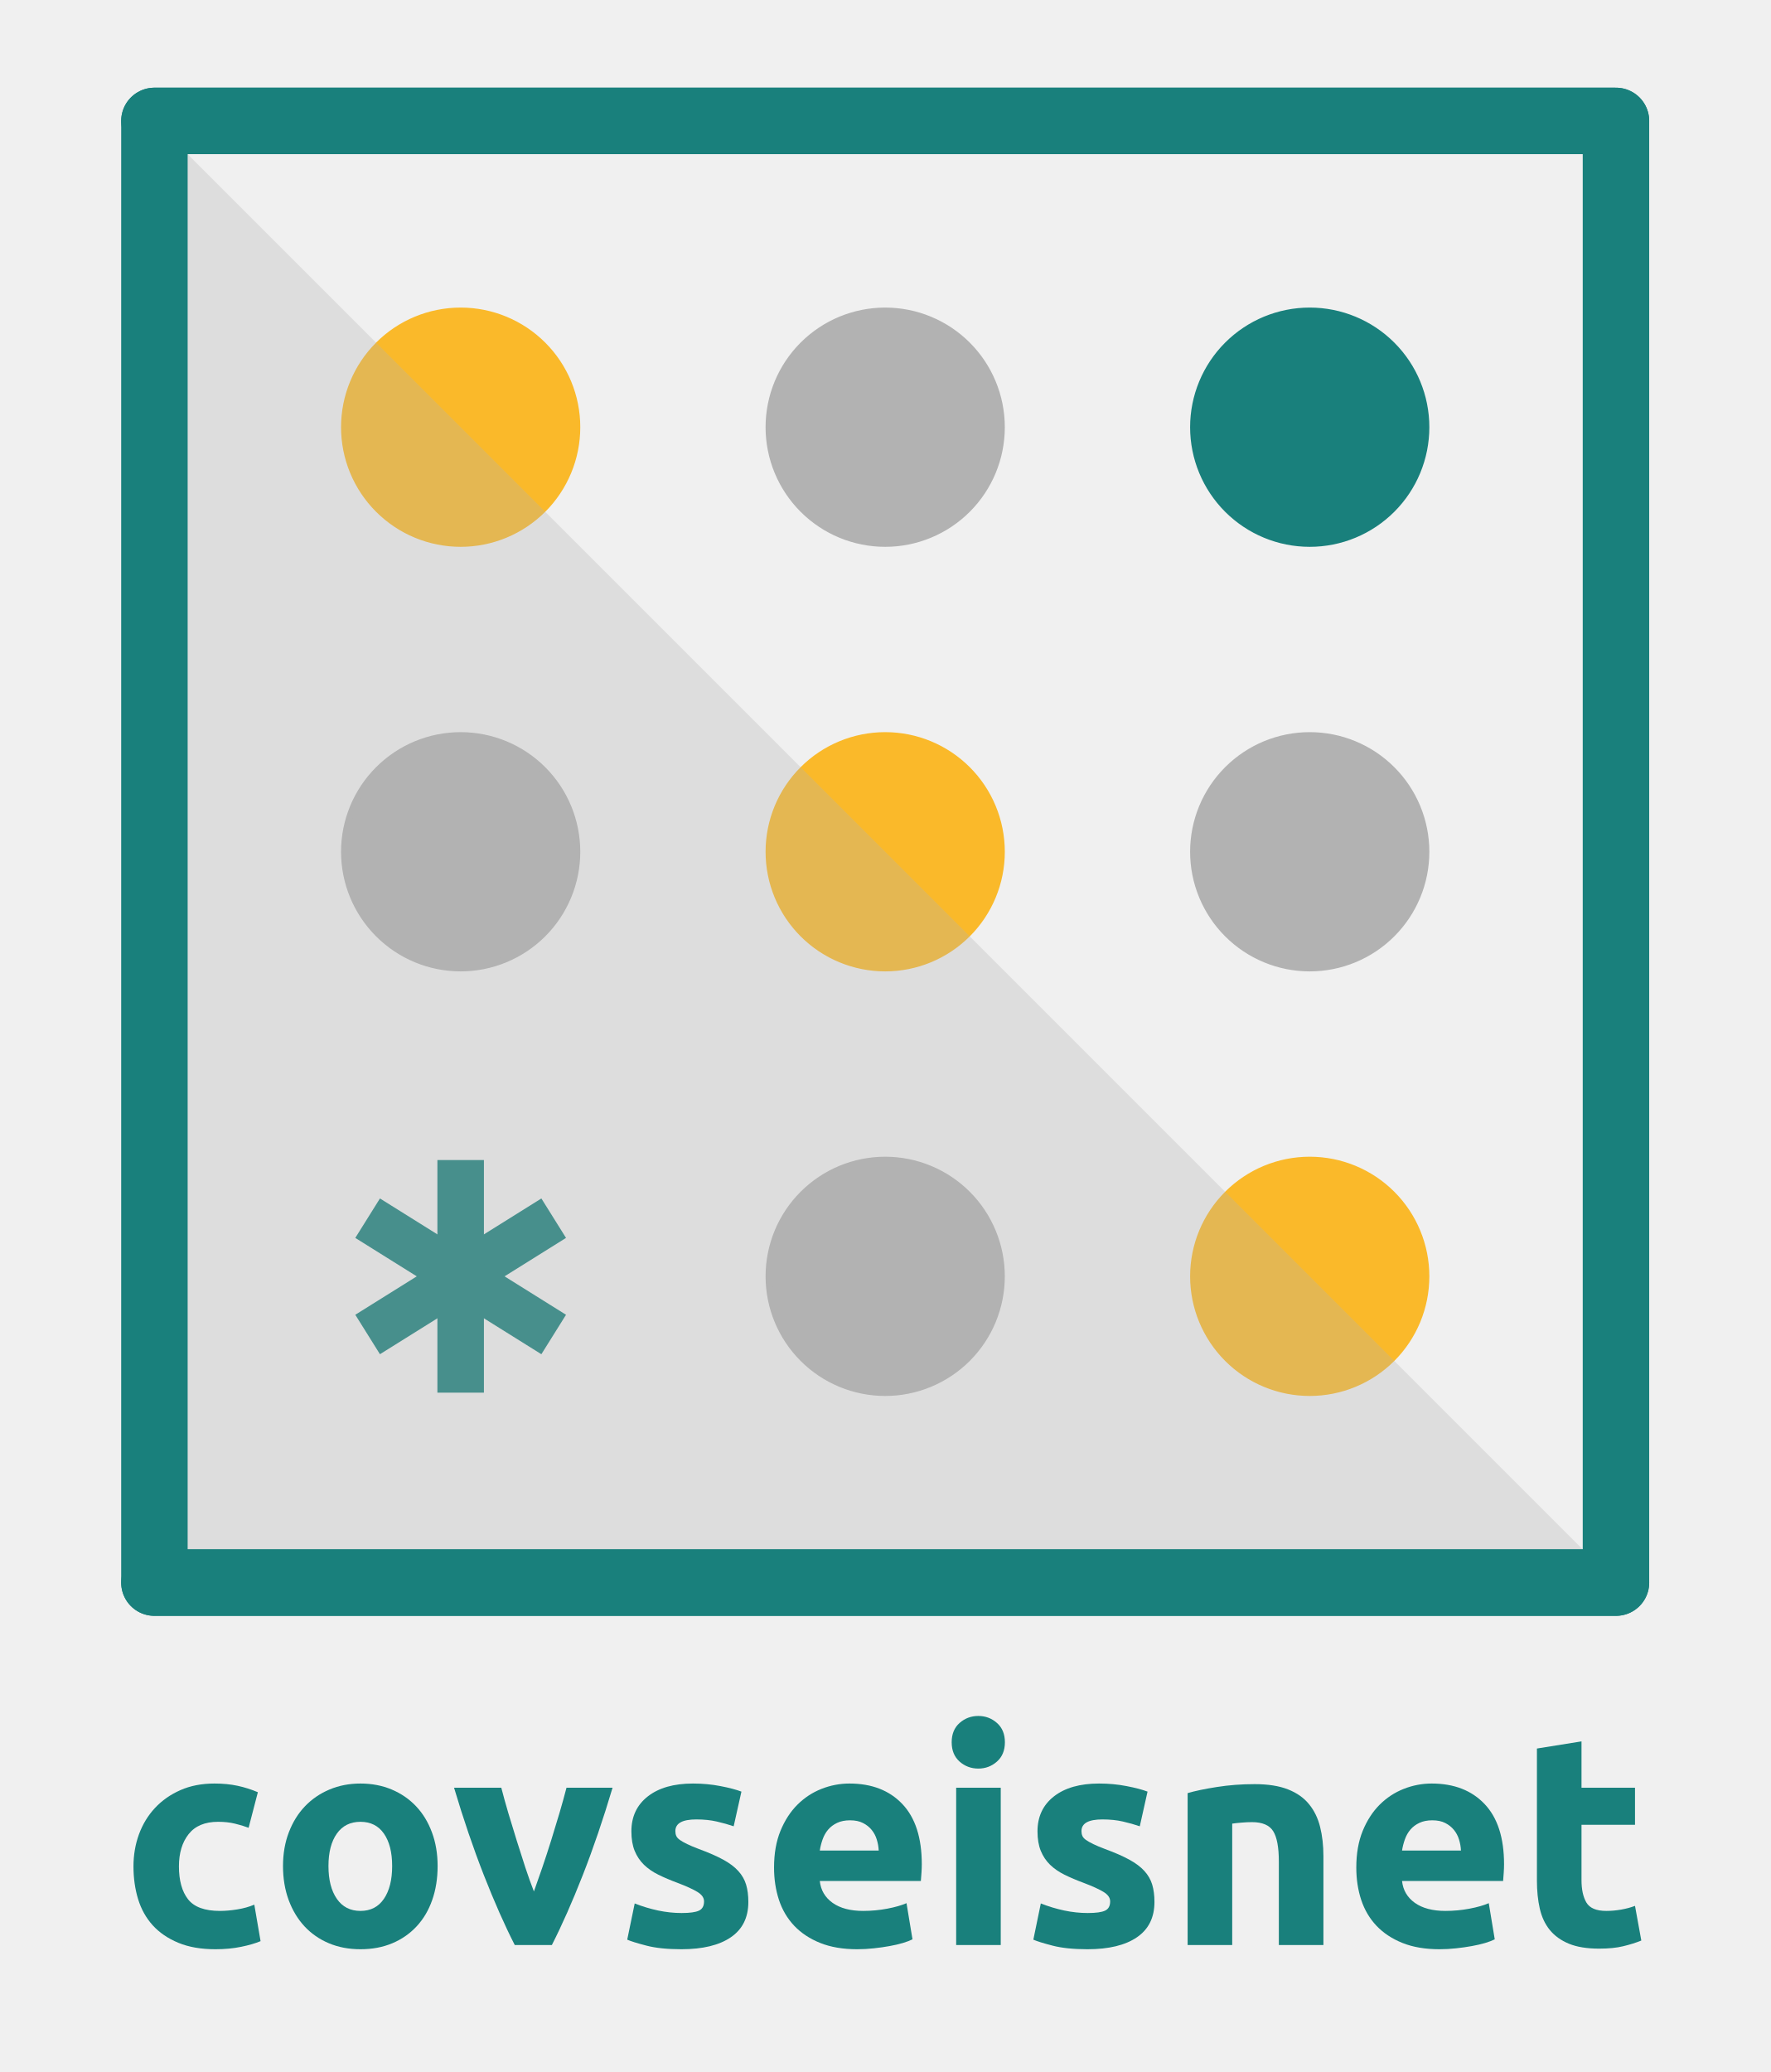
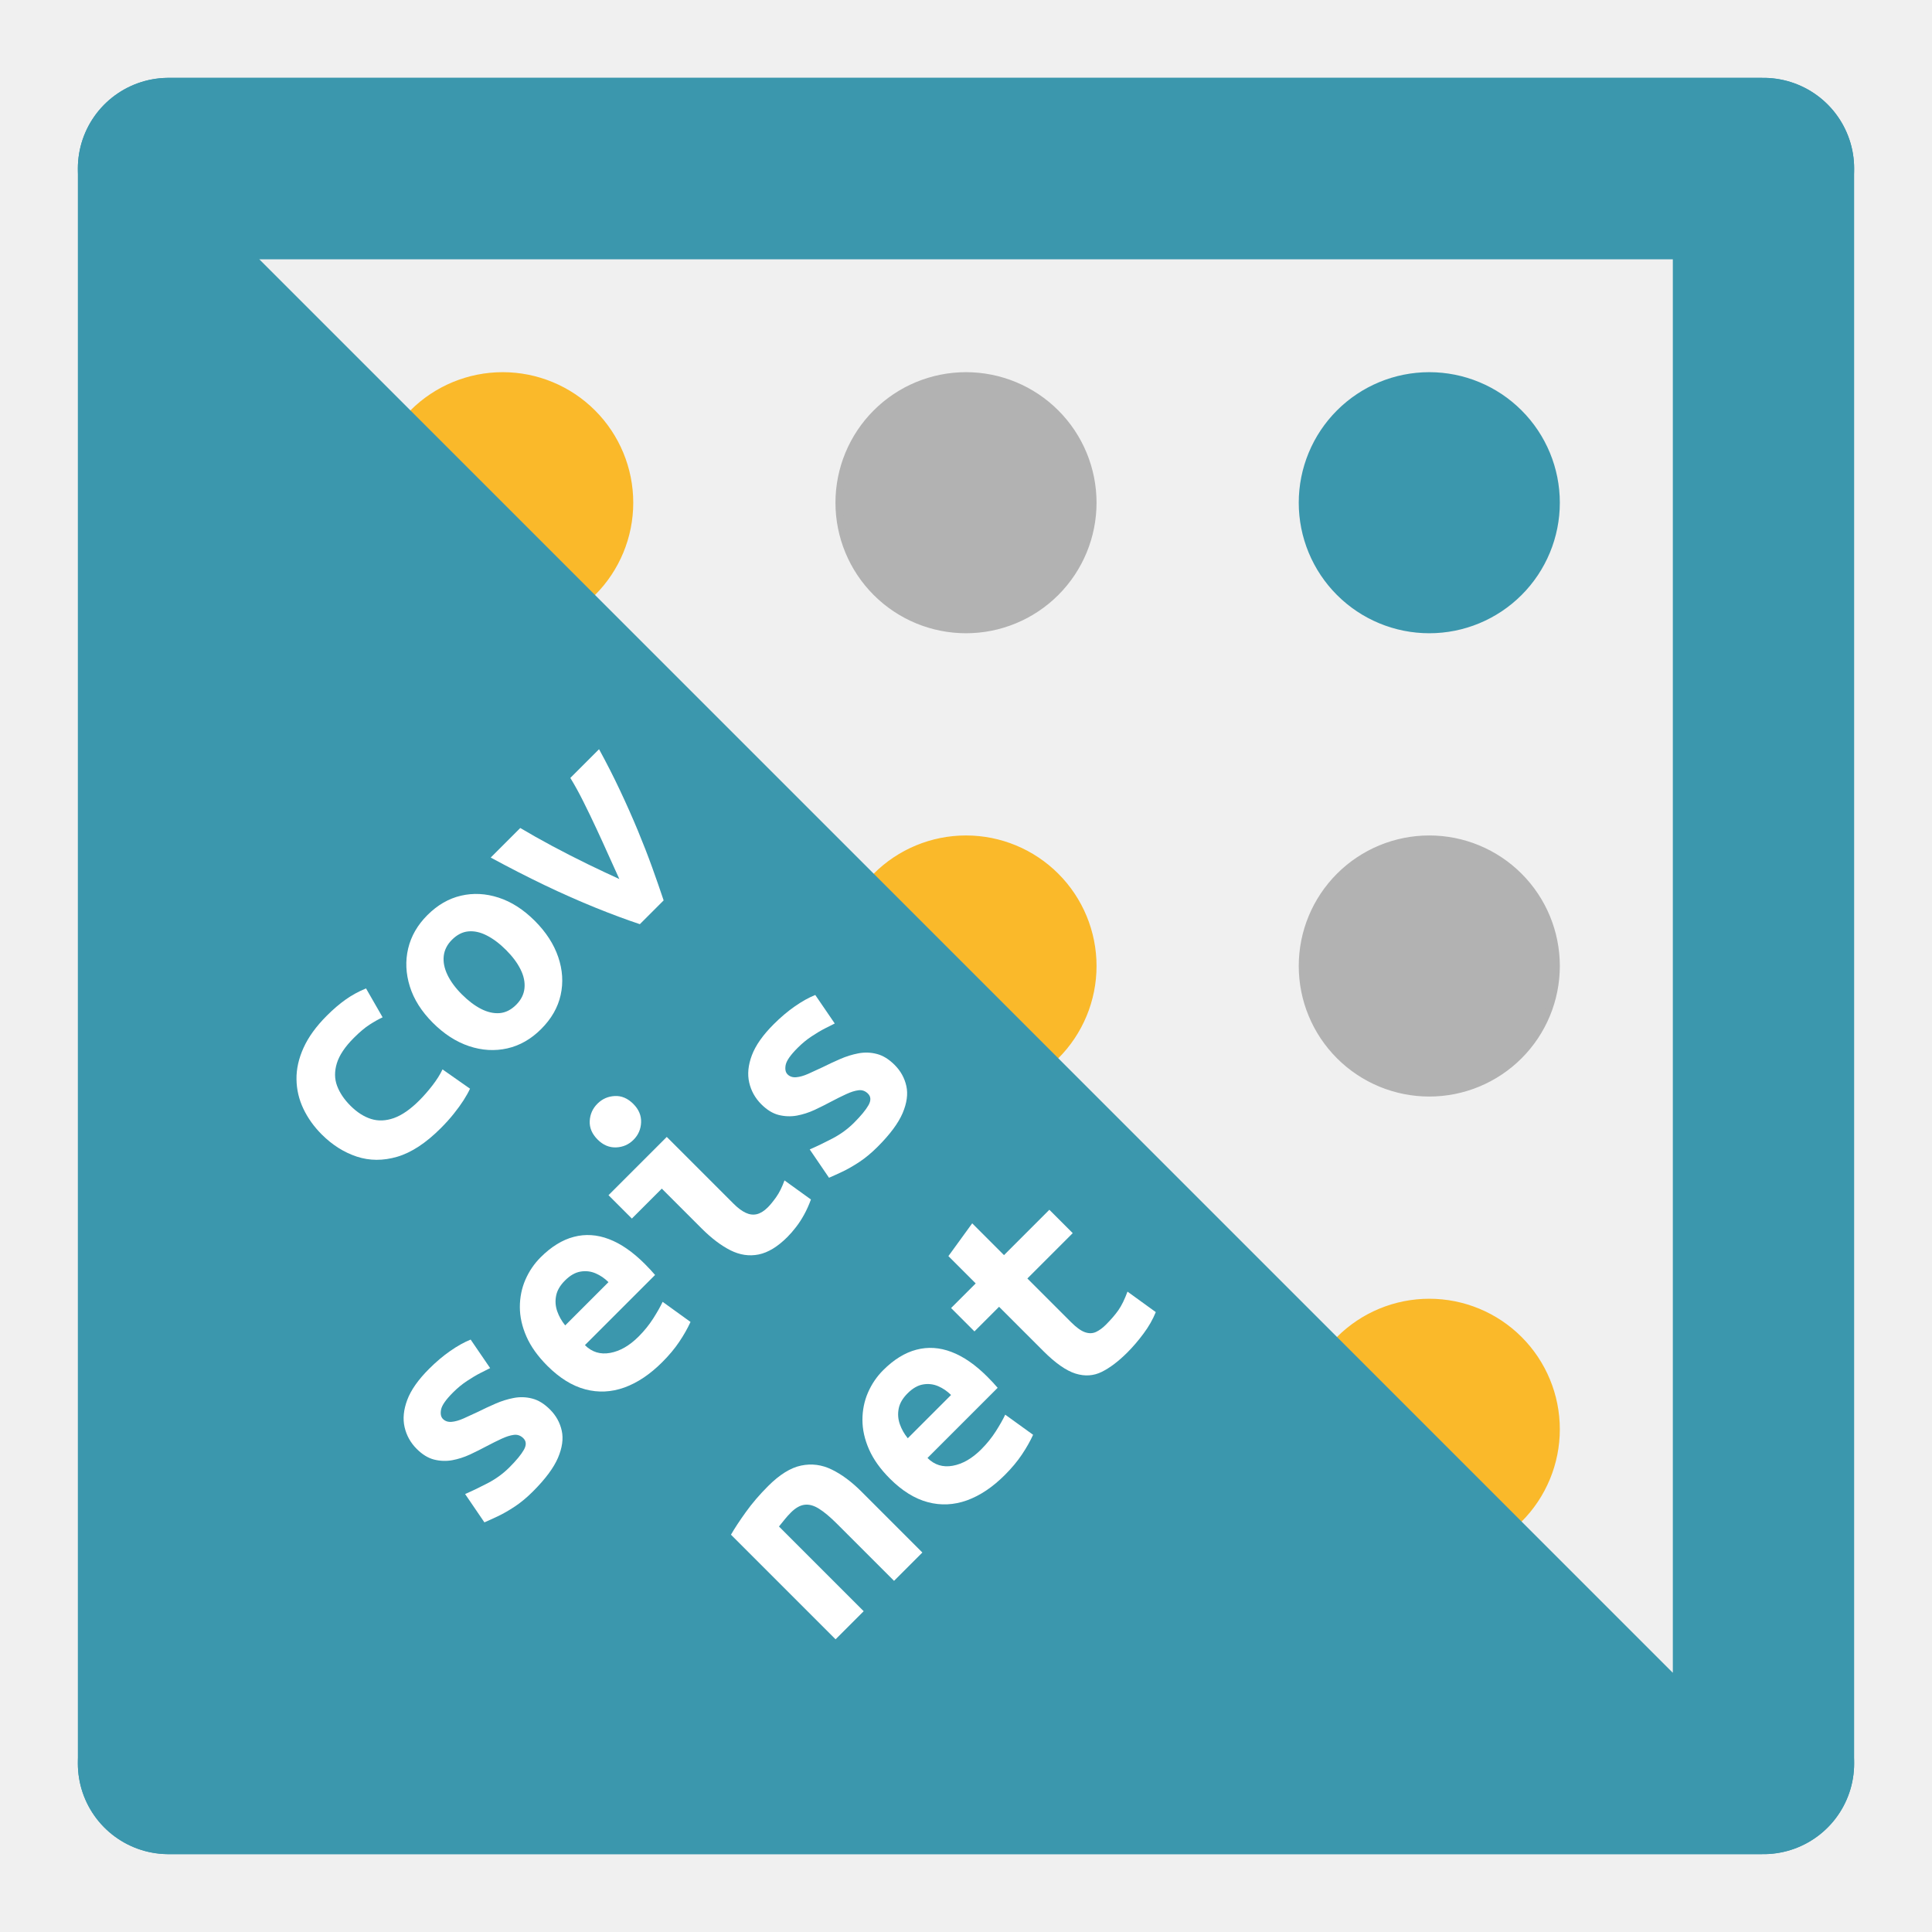
- <svg xmlns="http://www.w3.org/2000/svg" xmlns:xlink="http://www.w3.org/1999/xlink" width="266.4pt" height="311.76pt" viewBox="0 0 266.4 311.76" version="1.1">
+ <svg xmlns="http://www.w3.org/2000/svg" xmlns:xlink="http://www.w3.org/1999/xlink" width="266.4pt" height="266.4pt" viewBox="0 0 266.4 266.4" version="1.1">
  <defs>
    <style type="text/css">*{stroke-linejoin: round; stroke-linecap: butt}</style>
  </defs>
  <g id="figure_1">
    <g id="patch_1">
-       <path d="M 0 311.76  L 266.4 311.76  L 266.4 -0  L 0 -0  L 0 311.76  z " style="fill: none" />
+       <path d="M 0 266.4  L 266.4 266.4  L 266.4 0  L 0 0  L 0 266.4  z " style="fill: none" />
    </g>
    <g id="axes_1">
      <g id="line2d_1">
        <defs>
-           <path id="mb25caa2b76" d="M 0 17.5  C 4.641 17.5 9.093 15.656 12.374 12.374  C 15.656 9.093 17.5 4.641 17.5 0  C 17.5 -4.641 15.656 -9.093 12.374 -12.374  C 9.093 -15.656 4.641 -17.5 0 -17.5  C -4.641 -17.5 -9.093 -15.656 -12.374 -12.374  C -15.656 -9.093 -17.5 -4.641 -17.5 0  C -17.5 4.641 -15.656 9.093 -12.374 12.374  C -9.093 15.656 -4.641 17.5 0 17.5  z " style="stroke: #fab92a" />
+           <path id="mfeae176837" d="M 0 17.5  C 4.641 17.5 9.093 15.656 12.374 12.374  C 15.656 9.093 17.5 4.641 17.5 0  C 17.5 -4.641 15.656 -9.093 12.374 -12.374  C 9.093 -15.656 4.641 -17.5 0 -17.5  C -4.641 -17.5 -9.093 -15.656 -12.374 -12.374  C -15.656 -9.093 -17.5 -4.641 -17.5 0  C -17.5 4.641 -15.656 9.093 -12.374 12.374  C -9.093 15.656 -4.641 17.5 0 17.5  z " style="stroke: #fab92a" />
        </defs>
-         <g clip-path="url(#pb1a56227da)">
-           <use xlink:href="#mb25caa2b76" x="69.318" y="64.278" style="fill: #fab92a; stroke: #fab92a" />
-           <use xlink:href="#mb25caa2b76" x="133.2" y="128.16" style="fill: #fab92a; stroke: #fab92a" />
-           <use xlink:href="#mb25caa2b76" x="197.082" y="192.042" style="fill: #fab92a; stroke: #fab92a" />
+         <g clip-path="url(#p654ecafa20)">
+           <use xlink:href="#mfeae176837" x="69.318" y="69.318" style="fill: #fab92a; stroke: #fab92a" />
+           <use xlink:href="#mfeae176837" x="133.2" y="133.2" style="fill: #fab92a; stroke: #fab92a" />
+           <use xlink:href="#mfeae176837" x="197.082" y="197.082" style="fill: #fab92a; stroke: #fab92a" />
        </g>
      </g>
      <g id="line2d_2">
        <defs>
-           <path id="ma227eaa4fc" d="M 0 17.5  C 4.641 17.5 9.093 15.656 12.374 12.374  C 15.656 9.093 17.5 4.641 17.5 0  C 17.5 -4.641 15.656 -9.093 12.374 -12.374  C 9.093 -15.656 4.641 -17.5 0 -17.5  C -4.641 -17.5 -9.093 -15.656 -12.374 -12.374  C -15.656 -9.093 -17.5 -4.641 -17.5 0  C -17.5 4.641 -15.656 9.093 -12.374 12.374  C -9.093 15.656 -4.641 17.5 0 17.5  z " style="stroke: #b2b2b2" />
+           <path id="m3c8b8314db" d="M 0 17.5  C 4.641 17.5 9.093 15.656 12.374 12.374  C 15.656 9.093 17.5 4.641 17.5 0  C 17.5 -4.641 15.656 -9.093 12.374 -12.374  C 9.093 -15.656 4.641 -17.5 0 -17.5  C -4.641 -17.5 -9.093 -15.656 -12.374 -12.374  C -15.656 -9.093 -17.5 -4.641 -17.5 0  C -17.5 4.641 -15.656 9.093 -12.374 12.374  C -9.093 15.656 -4.641 17.5 0 17.5  z " style="stroke: #b2b2b2" />
        </defs>
-         <g clip-path="url(#pb1a56227da)">
-           <use xlink:href="#ma227eaa4fc" x="133.2" y="64.278" style="fill: #b2b2b2; stroke: #b2b2b2" />
-           <use xlink:href="#ma227eaa4fc" x="197.082" y="128.16" style="fill: #b2b2b2; stroke: #b2b2b2" />
+         <g clip-path="url(#p654ecafa20)">
+           <use xlink:href="#m3c8b8314db" x="133.2" y="69.318" style="fill: #b2b2b2; stroke: #b2b2b2" />
+           <use xlink:href="#m3c8b8314db" x="197.082" y="133.2" style="fill: #b2b2b2; stroke: #b2b2b2" />
        </g>
      </g>
      <g id="line2d_3">
-         <g clip-path="url(#pb1a56227da)">
-           <use xlink:href="#ma227eaa4fc" x="69.318" y="128.16" style="fill: #b2b2b2; stroke: #b2b2b2" />
-           <use xlink:href="#ma227eaa4fc" x="133.2" y="192.042" style="fill: #b2b2b2; stroke: #b2b2b2" />
-         </g>
-       </g>
-       <g id="line2d_4">
        <defs>
-           <path id="me980b4545f" d="M 0 17.5  C 4.641 17.5 9.093 15.656 12.374 12.374  C 15.656 9.093 17.5 4.641 17.5 0  C 17.5 -4.641 15.656 -9.093 12.374 -12.374  C 9.093 -15.656 4.641 -17.5 0 -17.5  C -4.641 -17.5 -9.093 -15.656 -12.374 -12.374  C -15.656 -9.093 -17.5 -4.641 -17.5 0  C -17.5 4.641 -15.656 9.093 -12.374 12.374  C -9.093 15.656 -4.641 17.5 0 17.5  z " style="stroke: #19807c" />
+           <path id="md45bee7f32" d="M 0 17.5  C 4.641 17.5 9.093 15.656 12.374 12.374  C 15.656 9.093 17.5 4.641 17.5 0  C 17.5 -4.641 15.656 -9.093 12.374 -12.374  C 9.093 -15.656 4.641 -17.5 0 -17.5  C -4.641 -17.5 -9.093 -15.656 -12.374 -12.374  C -15.656 -9.093 -17.5 -4.641 -17.5 0  C -17.5 4.641 -15.656 9.093 -12.374 12.374  C -9.093 15.656 -4.641 17.5 0 17.5  z " style="stroke: #3b97ad" />
        </defs>
-         <g clip-path="url(#pb1a56227da)">
-           <use xlink:href="#me980b4545f" x="197.082" y="64.278" style="fill: #19807c; stroke: #19807c" />
-         </g>
-       </g>
-       <g id="line2d_5">
-         <defs>
-           <path id="mb7f66a5164" d="M 0 0  L 0 17.5  M 0 0  L 14 -8.75  M 0 0  L -14 -8.75  " style="stroke: #19807c; stroke-width: 7" />
-         </defs>
-         <g clip-path="url(#pb1a56227da)">
-           <use xlink:href="#mb7f66a5164" x="69.318" y="192.042" style="fill: #19807c; stroke: #19807c; stroke-width: 7" />
-         </g>
-       </g>
-       <g id="line2d_6">
-         <defs>
-           <path id="m20ac286954" d="M 0 0  L 0 -17.5  M 0 0  L -14 8.75  M 0 0  L 14 8.75  " style="stroke: #19807c; stroke-width: 7" />
-         </defs>
-         <g clip-path="url(#pb1a56227da)">
-           <use xlink:href="#m20ac286954" x="69.318" y="192.042" style="fill: #19807c; stroke: #19807c; stroke-width: 7" />
+         <g clip-path="url(#p654ecafa20)">
+           <use xlink:href="#md45bee7f32" x="197.082" y="69.318" style="fill: #3b97ad; stroke: #3b97ad" />
        </g>
      </g>
      <g id="PolyCollection_1">
        <defs>
-           <path id="mc8792a7815" d="M 21.161 -71.561  L 21.161 -295.639  L 245.239 -71.561  L 245.239 -71.561  L 245.239 -71.561  L 21.161 -71.561  z " />
+           <path id="m8854f46052" d="M 21.161 -21.161  L 21.161 -245.239  L 245.239 -21.161  L 245.239 -21.161  L 245.239 -21.161  L 21.161 -21.161  z " />
        </defs>
        <g>
-           <use xlink:href="#mc8792a7815" x="0" y="311.76" style="fill: #b2b2b2; fill-opacity: 0.3" />
+           <use xlink:href="#m8854f46052" x="0" y="266.4" style="fill: #3b97ad" />
        </g>
      </g>
    </g>
    <g id="axes_2">
-       <g id="line2d_7">
-         <path d="M 243.164 238.124  L 23.236 238.124  L 23.236 18.196  L 243.164 18.196  " clip-path="url(#p2e1bc48e3e)" style="fill: none; stroke: #19807c; stroke-width: 10; stroke-linecap: round" />
+       <g id="line2d_4">
+         <path d="M 243.164 243.164  L 23.236 243.164  L 23.236 23.236  L 243.164 23.236  " style="fill: none; stroke: #3b97ad; stroke-width: 25; stroke-linecap: round" />
      </g>
-       <g id="line2d_8">
-         <path d="M 23.236 238.124  L 243.164 238.124  L 243.164 18.196  L 23.236 18.196  " clip-path="url(#p2e1bc48e3e)" style="fill: none; stroke: #19807c; stroke-width: 10; stroke-linecap: round" />
+       <g id="line2d_5">
+         <path d="M 23.236 243.164  L 243.164 243.164  L 243.164 23.236  L 23.236 23.236  " style="fill: none; stroke: #3b97ad; stroke-width: 25; stroke-linecap: round" />
      </g>
    </g>
    <g id="axes_3">
      <g id="text_1">
-         <g style="fill: #19807c" transform="translate(18.05977 292.6561) scale(0.45 -0.45)">
+         <g style="fill: #ffffff" transform="translate(50.41168 165.2501) rotate(-45) scale(0.4 -0.4)">
          <defs>
-             <path id="Ubuntu-Bold-63" d="M 288 1683  Q 288 2048 406 2371  Q 525 2694 749 2934  Q 973 3174 1293 3315  Q 1613 3456 2022 3456  Q 2291 3456 2515 3408  Q 2739 3360 2950 3270  L 2752 2509  Q 2618 2560 2458 2598  Q 2298 2637 2099 2637  Q 1677 2637 1469 2374  Q 1261 2112 1261 1683  Q 1261 1229 1456 979  Q 1651 730 2138 730  Q 2310 730 2508 762  Q 2707 794 2874 864  L 3008 83  Q 2842 13 2592 -38  Q 2342 -90 2042 -90  Q 1581 -90 1248 48  Q 915 186 700 422  Q 486 659 387 982  Q 288 1306 288 1683  z " transform="scale(0.015625)" />
-             <path id="Ubuntu-Bold-6f" d="M 3597 1690  Q 3597 1293 3481 963  Q 3366 634 3148 400  Q 2931 166 2627 38  Q 2323 -90 1946 -90  Q 1574 -90 1270 38  Q 966 166 748 400  Q 531 634 409 963  Q 288 1293 288 1690  Q 288 2086 413 2412  Q 538 2739 758 2969  Q 979 3200 1283 3328  Q 1587 3456 1946 3456  Q 2310 3456 2614 3328  Q 2918 3200 3136 2969  Q 3354 2739 3475 2412  Q 3597 2086 3597 1690  z M 2624 1690  Q 2624 2131 2448 2384  Q 2272 2637 1946 2637  Q 1619 2637 1440 2384  Q 1261 2131 1261 1690  Q 1261 1248 1440 989  Q 1619 730 1946 730  Q 2272 730 2448 989  Q 2624 1248 2624 1690  z " transform="scale(0.015625)" />
-             <path id="Ubuntu-Bold-76" d="M 1363 0  Q 1037 640 701 1497  Q 365 2355 64 3366  L 1075 3366  Q 1139 3117 1225 2825  Q 1312 2534 1405 2236  Q 1498 1939 1590 1657  Q 1683 1376 1773 1146  Q 1856 1376 1952 1657  Q 2048 1939 2141 2236  Q 2234 2534 2320 2825  Q 2406 3117 2470 3366  L 3456 3366  Q 3155 2355 2819 1497  Q 2483 640 2157 0  L 1363 0  z " transform="scale(0.015625)" />
-             <path id="Ubuntu-Bold-73" d="M 1414 685  Q 1677 685 1785 736  Q 1894 787 1894 934  Q 1894 1050 1753 1136  Q 1613 1222 1325 1331  Q 1101 1414 918 1504  Q 736 1594 608 1718  Q 480 1843 409 2016  Q 339 2189 339 2432  Q 339 2906 691 3181  Q 1043 3456 1658 3456  Q 1965 3456 2246 3401  Q 2528 3347 2694 3283  L 2528 2541  Q 2362 2598 2166 2643  Q 1971 2688 1728 2688  Q 1280 2688 1280 2438  Q 1280 2381 1299 2336  Q 1318 2291 1376 2249  Q 1434 2208 1533 2160  Q 1632 2112 1786 2054  Q 2099 1939 2304 1827  Q 2509 1715 2627 1584  Q 2746 1453 2794 1293  Q 2842 1133 2842 922  Q 2842 422 2467 166  Q 2093 -90 1408 -90  Q 960 -90 662 -13  Q 365 64 250 115  L 410 890  Q 653 794 909 739  Q 1165 685 1414 685  z " transform="scale(0.015625)" />
-             <path id="Ubuntu-Bold-65" d="M 288 1658  Q 288 2106 425 2442  Q 563 2778 787 3002  Q 1011 3226 1302 3341  Q 1594 3456 1901 3456  Q 2618 3456 3034 3017  Q 3450 2579 3450 1728  Q 3450 1645 3443 1545  Q 3437 1446 3430 1370  L 1267 1370  Q 1299 1075 1542 902  Q 1786 730 2195 730  Q 2458 730 2710 778  Q 2963 826 3123 896  L 3251 122  Q 3174 83 3046 44  Q 2918 6 2761 -22  Q 2605 -51 2425 -70  Q 2246 -90 2067 -90  Q 1613 -90 1277 44  Q 941 179 720 412  Q 499 646 393 966  Q 288 1286 288 1658  z M 2528 2022  Q 2522 2144 2486 2259  Q 2451 2374 2377 2464  Q 2304 2554 2192 2611  Q 2080 2669 1914 2669  Q 1754 2669 1638 2614  Q 1523 2560 1446 2470  Q 1370 2381 1328 2262  Q 1286 2144 1267 2022  L 2528 2022  z " transform="scale(0.015625)" />
-             <path id="Ubuntu-Bold-69" d="M 1402 0  L 448 0  L 448 3366  L 1402 3366  L 1402 0  z M 1491 4339  Q 1491 4077 1321 3926  Q 1152 3776 922 3776  Q 691 3776 521 3926  Q 352 4077 352 4339  Q 352 4602 521 4752  Q 691 4902 922 4902  Q 1152 4902 1321 4752  Q 1491 4602 1491 4339  z " transform="scale(0.015625)" />
-             <path id="Ubuntu-Bold-6e" d="M 448 3251  Q 691 3322 1075 3382  Q 1459 3443 1882 3443  Q 2310 3443 2595 3331  Q 2880 3219 3046 3014  Q 3213 2810 3283 2528  Q 3354 2246 3354 1901  L 3354 0  L 2400 0  L 2400 1786  Q 2400 2246 2278 2438  Q 2157 2630 1824 2630  Q 1722 2630 1606 2620  Q 1491 2611 1402 2598  L 1402 0  L 448 0  L 448 3251  z " transform="scale(0.015625)" />
-             <path id="Ubuntu-Bold-74" d="M 416 4205  L 1370 4358  L 1370 3366  L 2515 3366  L 2515 2573  L 1370 2573  L 1370 1389  Q 1370 1088 1475 909  Q 1581 730 1901 730  Q 2054 730 2217 758  Q 2381 787 2515 838  L 2650 96  Q 2477 26 2265 -25  Q 2054 -77 1747 -77  Q 1357 -77 1101 28  Q 845 134 691 323  Q 538 512 477 781  Q 416 1050 416 1376  L 416 4205  z " transform="scale(0.015625)" />
+             <path id="UbuntuSansMono-Bold-63" d="M 2266 -77  Q 1574 -77 1145 156  Q 717 390 515 790  Q 314 1190 314 1683  Q 314 2048 429 2371  Q 544 2694 781 2937  Q 1018 3181 1382 3318  Q 1747 3456 2246 3456  Q 2547 3456 2790 3414  Q 3034 3373 3283 3270  L 3091 2560  Q 2950 2611 2774 2649  Q 2598 2688 2323 2688  Q 1907 2688 1660 2557  Q 1414 2426 1312 2202  Q 1210 1978 1210 1683  Q 1210 1376 1325 1155  Q 1440 934 1696 812  Q 1952 691 2368 691  Q 2573 691 2803 720  Q 3034 749 3213 813  L 3341 83  Q 3219 38 3059 3  Q 2899 -32 2700 -54  Q 2502 -77 2266 -77  z " transform="scale(0.015625)" />
+             <path id="UbuntuSansMono-Bold-6f" d="M 1798 -96  Q 1325 -96 966 131  Q 608 358 406 761  Q 205 1165 205 1690  Q 205 2221 413 2617  Q 621 3014 979 3235  Q 1338 3456 1798 3456  Q 2272 3456 2627 3235  Q 2982 3014 3184 2617  Q 3386 2221 3386 1690  Q 3386 1165 3187 761  Q 2989 358 2633 131  Q 2278 -96 1798 -96  z M 1786 672  Q 2016 672 2173 800  Q 2330 928 2406 1155  Q 2483 1382 2483 1683  Q 2483 1984 2409 2211  Q 2336 2438 2185 2563  Q 2035 2688 1798 2688  Q 1574 2688 1417 2563  Q 1261 2438 1181 2211  Q 1101 1984 1101 1683  Q 1101 1382 1174 1155  Q 1248 928 1398 800  Q 1549 672 1786 672  z " transform="scale(0.015625)" />
+             <path id="UbuntuSansMono-Bold-76" d="M 1389 0  Q 1178 422 954 950  Q 730 1478 515 2086  Q 301 2694 102 3366  L 1024 3366  Q 1114 3008 1242 2585  Q 1370 2163 1510 1756  Q 1651 1350 1773 1024  Q 1862 1267 1974 1558  Q 2086 1850 2201 2166  Q 2317 2483 2419 2790  Q 2522 3098 2586 3366  L 3482 3366  Q 3334 2861 3164 2390  Q 2995 1920 2819 1494  Q 2643 1069 2467 694  Q 2291 320 2131 0  L 1389 0  z " transform="scale(0.015625)" />
          </defs>
-           <use xlink:href="#Ubuntu-Bold-63" />
-           <use xlink:href="#Ubuntu-Bold-6f" x="50" />
-           <use xlink:href="#Ubuntu-Bold-76" x="110.7" />
-           <use xlink:href="#Ubuntu-Bold-73" x="165.7" />
-           <use xlink:href="#Ubuntu-Bold-65" x="214.2" />
-           <use xlink:href="#Ubuntu-Bold-69" x="272.6" />
-           <use xlink:href="#Ubuntu-Bold-73" x="301.5" />
-           <use xlink:href="#Ubuntu-Bold-6e" x="350" />
-           <use xlink:href="#Ubuntu-Bold-65" x="408.9" />
-           <use xlink:href="#Ubuntu-Bold-74" x="467.3" />
+           <use xlink:href="#UbuntuSansMono-Bold-63" />
+           <use xlink:href="#UbuntuSansMono-Bold-6f" x="56" />
+           <use xlink:href="#UbuntuSansMono-Bold-76" x="112" />
+         </g>
+         <g style="fill: #ffffff" transform="translate(65.97157 212.4883) rotate(-45) scale(0.4 -0.4)">
+           <defs>
+             <path id="UbuntuSansMono-Bold-73" d="M 1626 -77  Q 1338 -77 1104 -29  Q 870 19 691 83  Q 512 147 384 198  L 525 941  Q 768 845 1056 755  Q 1344 666 1632 666  Q 1958 666 2131 714  Q 2304 762 2304 902  Q 2304 1030 2208 1104  Q 2112 1178 1955 1235  Q 1798 1293 1613 1350  Q 1421 1408 1219 1481  Q 1018 1555 851 1670  Q 685 1786 579 1962  Q 474 2138 474 2400  Q 474 2688 624 2928  Q 774 3168 1091 3312  Q 1408 3456 1914 3456  Q 2240 3456 2525 3405  Q 2810 3354 3021 3264  L 2880 2515  Q 2803 2541 2656 2589  Q 2509 2637 2320 2675  Q 2131 2714 1920 2714  Q 1587 2714 1468 2634  Q 1350 2554 1350 2458  Q 1350 2355 1440 2278  Q 1530 2202 1680 2144  Q 1830 2086 2010 2022  Q 2202 1958 2406 1878  Q 2611 1798 2784 1680  Q 2957 1562 3062 1382  Q 3168 1203 3168 934  Q 3168 653 3021 422  Q 2874 192 2538 57  Q 2202 -77 1626 -77  z " transform="scale(0.015625)" />
+             <path id="UbuntuSansMono-Bold-65" d="M 2074 -77  Q 1504 -77 1088 118  Q 672 314 448 701  Q 224 1088 224 1658  Q 224 2106 355 2442  Q 486 2778 713 3005  Q 941 3232 1225 3344  Q 1510 3456 1811 3456  Q 2310 3456 2649 3257  Q 2989 3059 3161 2675  Q 3334 2291 3334 1728  Q 3334 1645 3331 1552  Q 3328 1459 3322 1395  L 1133 1395  Q 1133 1069 1405 880  Q 1677 691 2106 691  Q 2368 691 2614 745  Q 2861 800 3021 858  L 3142 109  Q 2918 26 2656 -25  Q 2394 -77 2074 -77  z M 1133 2010  L 2483 2010  Q 2483 2189 2419 2349  Q 2355 2509 2211 2611  Q 2067 2714 1830 2714  Q 1600 2714 1453 2614  Q 1306 2515 1229 2355  Q 1152 2195 1133 2010  z " transform="scale(0.015625)" />
+             <path id="UbuntuSansMono-Bold-69" d="M 2394 -77  Q 1939 -77 1673 99  Q 1408 275 1299 604  Q 1190 934 1190 1395  L 1190 2637  L 256 2637  L 256 3366  L 2074 3366  L 2074 1280  Q 2074 1082 2122 950  Q 2170 819 2275 755  Q 2381 691 2554 691  Q 2669 691 2841 720  Q 3014 749 3232 851  L 3347 141  Q 3168 58 3001 10  Q 2835 -38 2681 -57  Q 2528 -77 2394 -77  z M 1510 3840  Q 1286 3840 1120 3993  Q 954 4147 954 4403  Q 954 4666 1120 4816  Q 1286 4966 1510 4966  Q 1734 4966 1900 4816  Q 2067 4666 2067 4403  Q 2067 4147 1900 3993  Q 1734 3840 1510 3840  z " transform="scale(0.015625)" />
+           </defs>
+           <use xlink:href="#UbuntuSansMono-Bold-73" />
+           <use xlink:href="#UbuntuSansMono-Bold-65" x="56" />
+           <use xlink:href="#UbuntuSansMono-Bold-69" x="112" />
+           <use xlink:href="#UbuntuSansMono-Bold-73" x="168" />
+         </g>
+         <g style="fill: #ffffff" transform="translate(113.2098 228.0482) rotate(-45) scale(0.4 -0.4)">
+           <defs>
+             <path id="UbuntuSansMono-Bold-6e" d="M 454 0  L 454 3264  Q 691 3328 1040 3385  Q 1389 3443 1792 3443  Q 2330 3443 2627 3248  Q 2925 3053 3043 2707  Q 3162 2362 3162 1901  L 3162 0  L 2278 0  L 2278 1786  Q 2278 2099 2233 2294  Q 2189 2490 2070 2582  Q 1952 2675 1734 2675  Q 1638 2675 1539 2665  Q 1440 2656 1331 2643  L 1331 0  L 454 0  z " transform="scale(0.015625)" />
+             <path id="UbuntuSansMono-Bold-74" d="M 2310 -77  Q 1901 -77 1613 19  Q 1325 115 1174 403  Q 1024 691 1024 1254  L 1024 2637  L 256 2637  L 256 3366  L 1024 3366  L 1024 4218  L 1907 4358  L 1907 3366  L 3322 3366  L 3322 2637  L 1907 2637  L 1907 1274  Q 1907 1024 1968 899  Q 2029 774 2144 732  Q 2259 691 2406 691  Q 2656 691 2835 723  Q 3014 755 3264 870  L 3386 109  Q 3142 6 2857 -35  Q 2573 -77 2310 -77  z " transform="scale(0.015625)" />
+           </defs>
+           <use xlink:href="#UbuntuSansMono-Bold-6e" />
+           <use xlink:href="#UbuntuSansMono-Bold-65" x="56" />
+           <use xlink:href="#UbuntuSansMono-Bold-74" x="112" />
        </g>
      </g>
    </g>
  </g>
  <defs>
-     <clipPath id="pb1a56227da">
-       <rect x="34.92" y="29.88" width="196.56" height="196.56" />
-     </clipPath>
-     <clipPath id="p2e1bc48e3e">
-       <rect x="12.24" y="7.2" width="241.92" height="241.92" />
+     <clipPath id="p654ecafa20">
+       <rect x="34.92" y="34.92" width="196.56" height="196.56" />
    </clipPath>
  </defs>
</svg>
